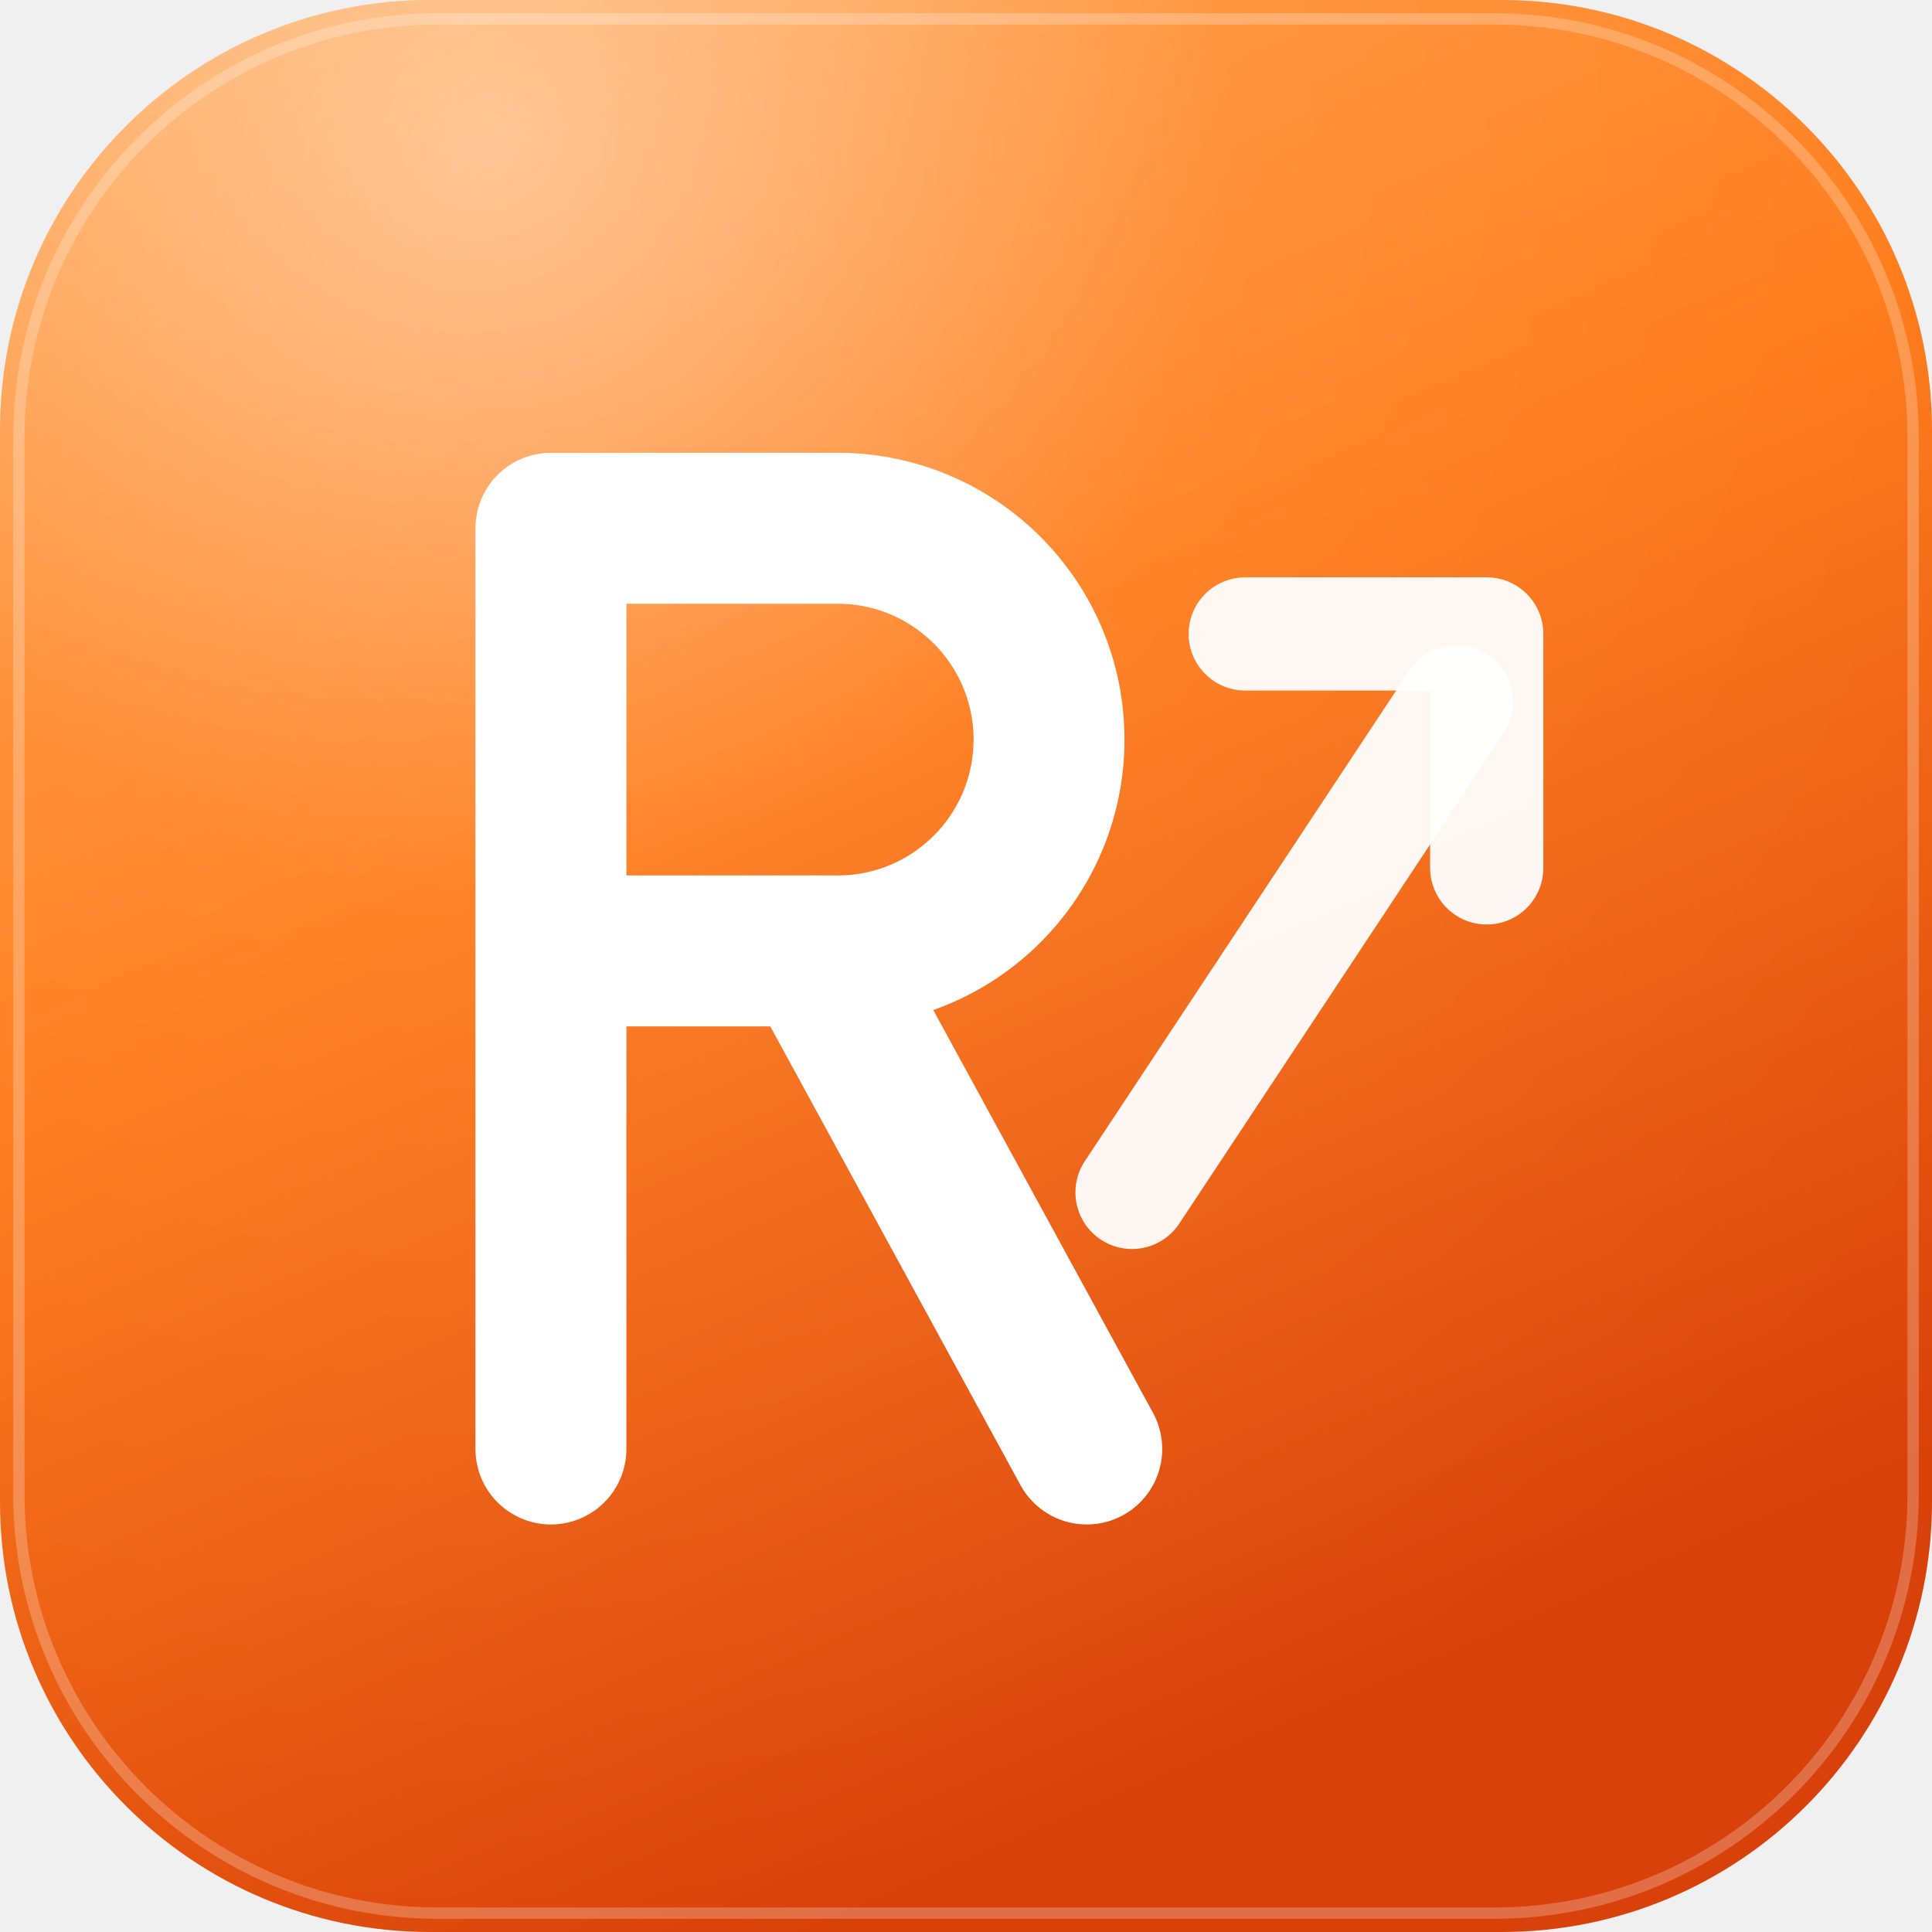
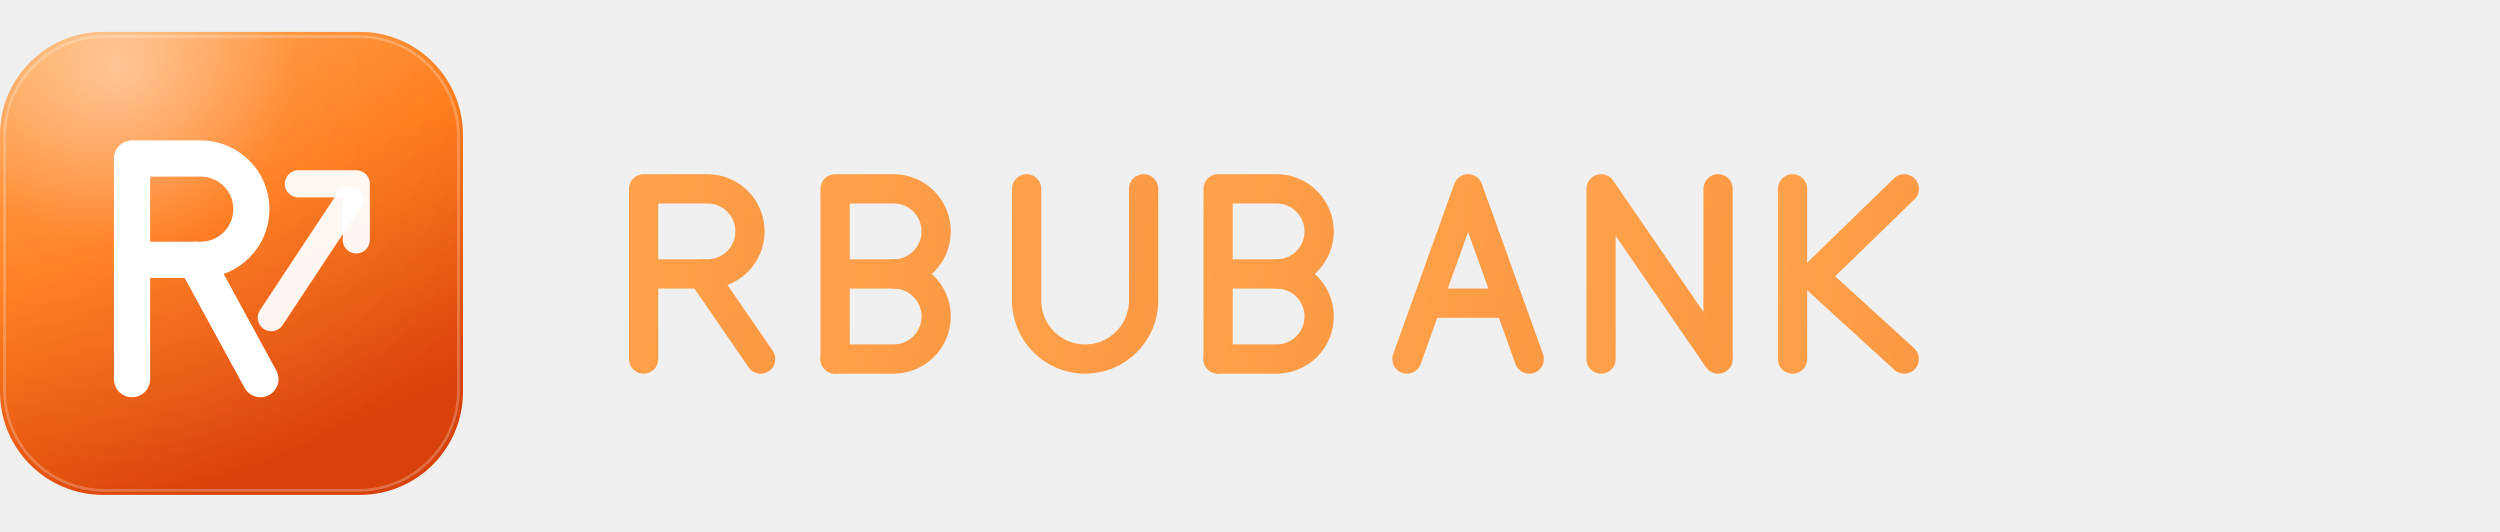
- <svg xmlns="http://www.w3.org/2000/svg" viewBox="0 0 512 512" width="512" height="512" role="img" aria-label="RBUBANK mark">
+ <svg xmlns="http://www.w3.org/2000/svg" viewBox="0 0 940 200" width="940" height="200" role="img" aria-label="RBUBANK">
  <defs>
    <linearGradient id="tile" x1="0" y1="0" x2="220" y2="512" gradientUnits="userSpaceOnUse">
      <stop offset="0" stop-color="#FFA24B" />
      <stop offset="0.48" stop-color="#FF7A18" />
      <stop offset="1" stop-color="#D8410A" />
    </linearGradient>
    <radialGradient id="gloss" cx="130" cy="40" r="470" gradientUnits="userSpaceOnUse">
      <stop offset="0" stop-color="#FFFFFF" stop-opacity="0.46" />
      <stop offset="0.42" stop-color="#FFFFFF" stop-opacity="0.07" />
      <stop offset="1" stop-color="#FFFFFF" stop-opacity="0" />
    </radialGradient>
+     <linearGradient id="ink" x1="0" y1="0" x2="540" y2="96" gradientUnits="userSpaceOnUse">
+       <stop offset="0" stop-color="#FFA24B" />
+       <stop offset="1" stop-color="#E2530A" />
+     </linearGradient>
  </defs>
-   <rect width="512" height="512" rx="114" fill="url(#tile)" />
-   <rect width="512" height="512" rx="114" fill="url(#gloss)" />
-   <rect x="5" y="5" width="502" height="502" rx="111" fill="none" stroke="#FFFFFF" stroke-opacity="0.24" stroke-width="3" />
-   <g fill="none" stroke="#FFFFFF" stroke-width="40" stroke-linecap="round" stroke-linejoin="round">
-     <path d="M146 384V140h76a56 56 0 0 1 0 112h-76" />
-     <path d="M216 252l72 132" />
+   <g transform="translate(0 12) scale(0.34)">
+     <rect width="512" height="512" rx="114" fill="url(#tile)" />
+     <rect width="512" height="512" rx="114" fill="url(#gloss)" />
+     <rect x="5" y="5" width="502" height="502" rx="111" fill="none" stroke="#FFFFFF" stroke-opacity="0.24" stroke-width="3" />
+     <g fill="none" stroke="#FFFFFF" stroke-width="40" stroke-linecap="round" stroke-linejoin="round">
+       <path d="M146 384V140h76a56 56 0 0 1 0 112h-76" />
+       <path d="M216 252l72 132" />
+     </g>
+     <g fill="none" stroke="#FFFFFF" stroke-width="30" stroke-linecap="round" stroke-linejoin="round" stroke-opacity="0.94">
+       <path d="M300 316 386 186" />
+       <path d="M330 168h64v62" />
+     </g>
  </g>
-   <g fill="none" stroke="#FFFFFF" stroke-width="30" stroke-linecap="round" stroke-linejoin="round" stroke-opacity="0.94">
-     <path d="M300 316 386 186" />
-     <path d="M330 168h64v62" />
+   <g transform="translate(226 52)">
+     <g fill="none" stroke="url(#ink)" stroke-width="11" stroke-linecap="round" stroke-linejoin="round" transform="translate(10 13)">
+       <g transform="translate(0 0)">
+         <path d="M6 70V6h24a16 16 0 0 1 0 32H6" />
+         <path d="M28 38l22 32" />
+       </g>
+       <g transform="translate(72 0)">
+         <path d="M6 70V6h22a16 16 0 0 1 0 32H6" />
+         <path d="M28 38a16 16 0 0 1 0 32H6" />
+       </g>
+       <g transform="translate(144 0)">
+         <path d="M6 6v42a22 22 0 0 0 44 0V6" />
+       </g>
+       <g transform="translate(216 0)">
+         <path d="M6 70V6h22a16 16 0 0 1 0 32H6" />
+         <path d="M28 38a16 16 0 0 1 0 32H6" />
+       </g>
+       <g transform="translate(288 0)">
+         <path d="M5 70L28 6l23 64" />
+         <path d="M14 49h28" />
+       </g>
+       <g transform="translate(360 0)">
+         <path d="M6 70V6l44 64V6" />
+       </g>
+       <g transform="translate(432 0)">
+         <path d="M6 6v64" />
+         <path d="M48 6L14 39l34 31" />
+       </g>
+     </g>
  </g>
</svg>
